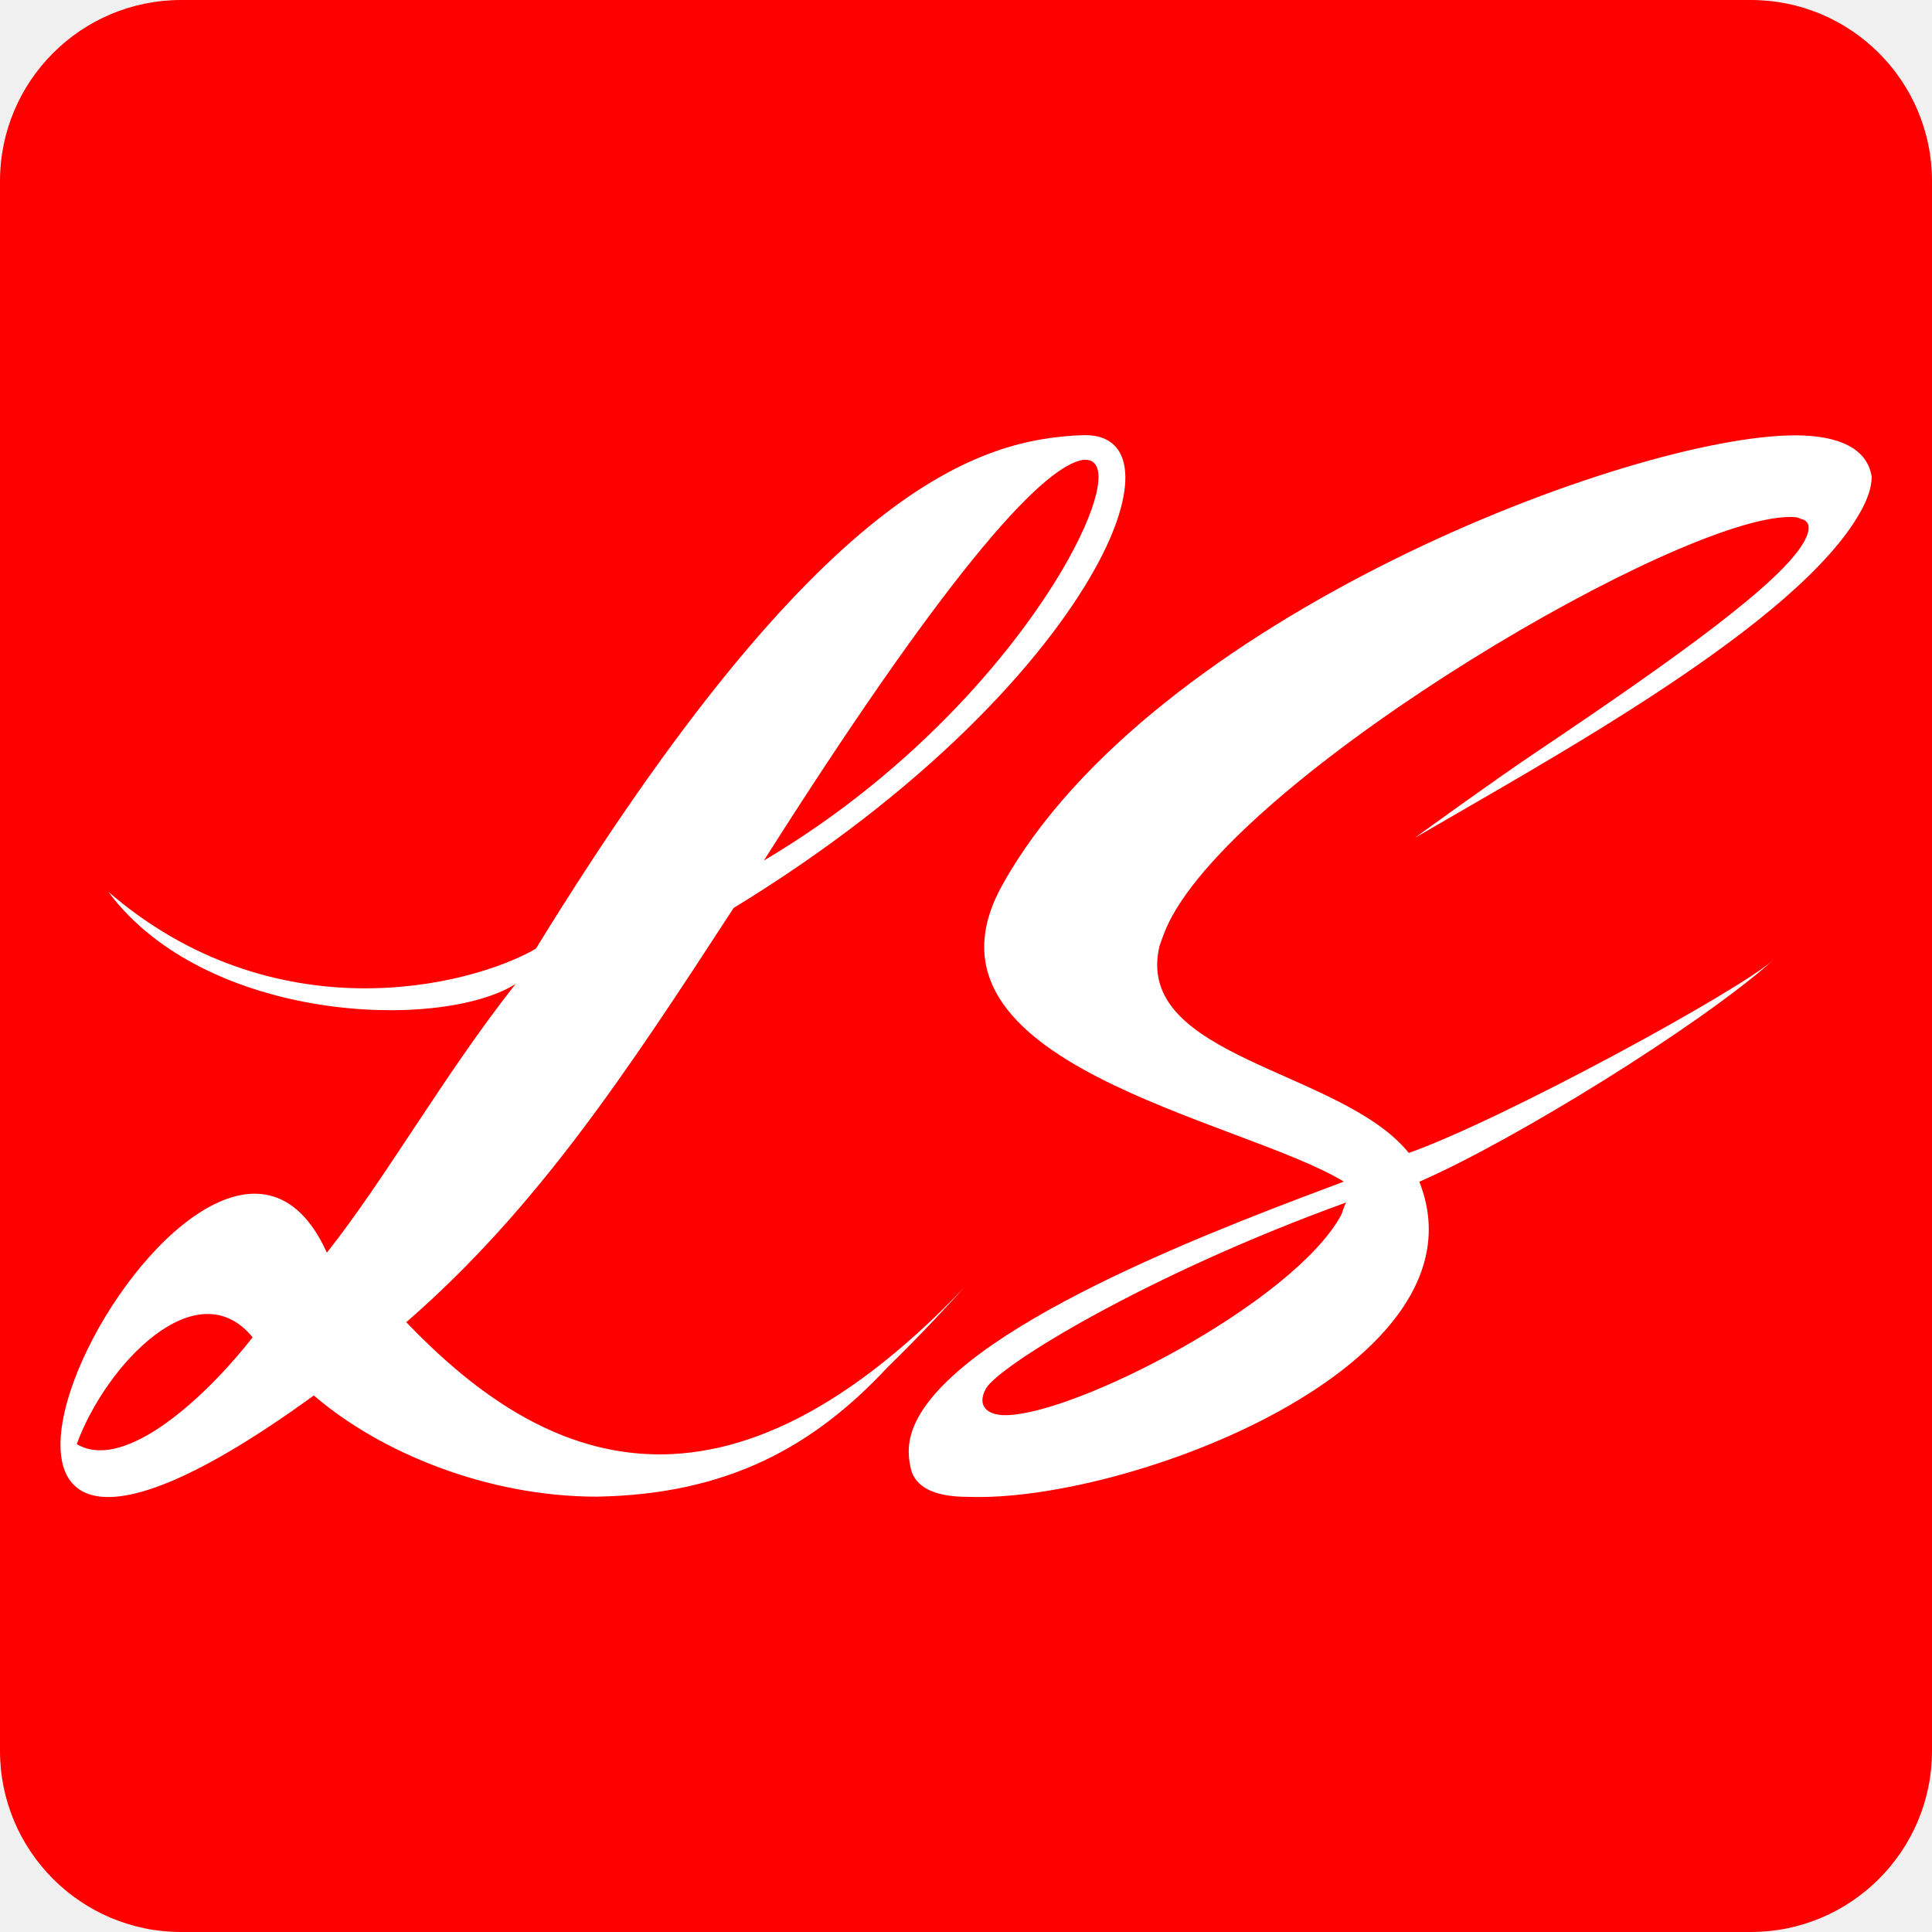
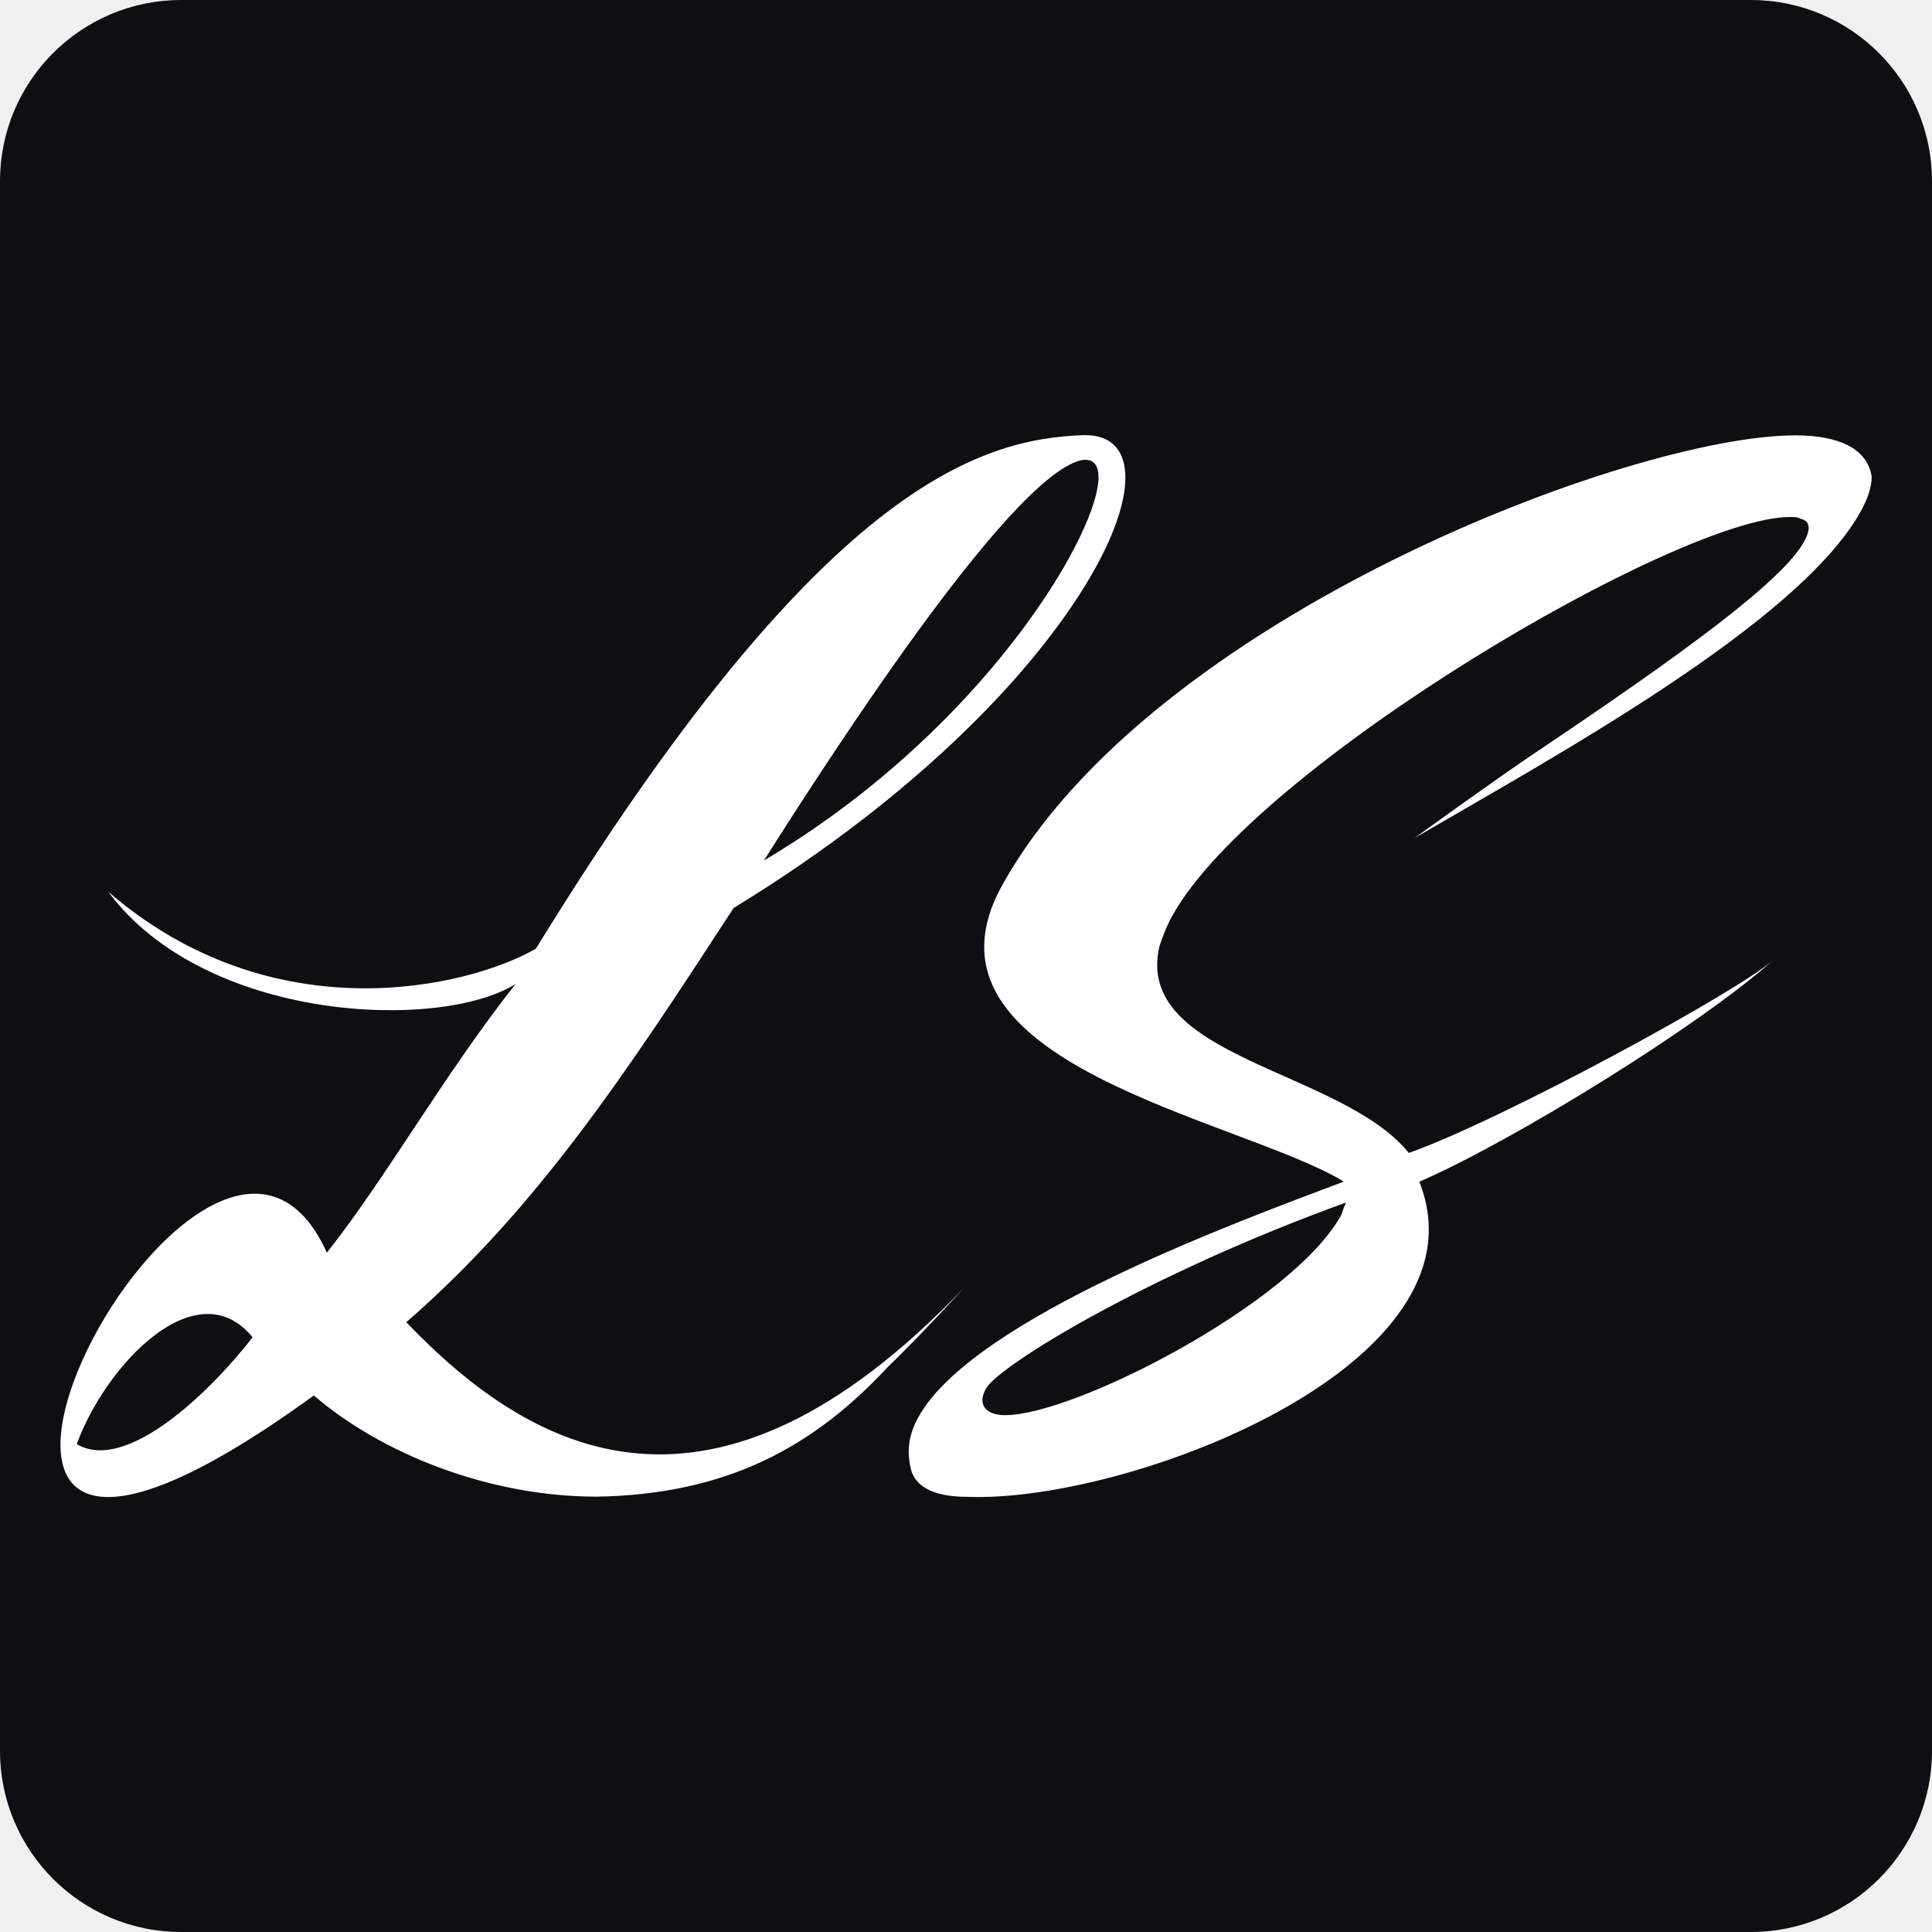
<svg xmlns="http://www.w3.org/2000/svg" width="16" height="16" version="1.1" viewBox="0 0 4.233 4.233" id="svg1147">
  <defs id="defs1151" />
-   <rect x="-4.187e-7" y="4.1504e-8" width="4.233" height="4.233" rx=".397" ry=".397" fill="#0d0f13" id="rect1139" style="fill:#ff0000" />
+   <rect x="-4.187e-7" y="4.1504e-8" width="4.233" height="4.233" rx=".397" ry=".397" fill="#0d0f13" id="rect1139" style="fill:#0d0f13;fill-opacity:1" />
  <g transform="matrix(.044575 0 0 .044575 -4.5173 .33409)" fill="#fff" stroke-width="1.992" id="g1145">
    <path d="m138.89 34.801c8.578-13.534 13.6-19.414 15.714-19.694h0.097c1.077 0 0.775 1.96-0.829 4.854-2.328 4.2-7.407 10.36-14.983 14.841zm-21.482 19.277c-6.067-13.444-25.794 25.282-0.64 7.018 3.248 2.8 8.515 4.974 13.902 4.974 6.45-0.108 10.677-2.473 14.304-6.366 1.672-1.628 3.042-3.13 3.76-3.909-12.408 12.995-21.224 8.175-27.422 1.701 6.434-5.6 10.805-12.241 16.089-20.361 9.326-5.694 15.194-12.04 17.78-16.707 2.121-3.827 1.956-6.534-0.493-6.534h-0.097c-5.098 0.186-12.917 2.469-26.91 25.244-3.337 1.913-12.906 4.202-21.018-2.801 4.768 6.42 16.284 6.86 20.018 4.537-3.524 4.464-6.371 9.545-9.274 13.205zm-3.65 4.16c-2.078 2.679-6.212 6.689-8.644 5.25 1.437-3.933 5.907-8.598 8.644-5.25z" id="path1141" />
    <path d="m170.88 33.691c6.826-3.982 18.872-10.547 21.924-16.054 0.31-0.56 0.523-1.12 0.539-1.68-0.203-1.4-1.604-2.053-3.759-2.053-8.031 0-31.691 8.959-38.984 22.119-4.862 8.774 11.743 11.482 16.794 14.562-5.2 1.96-18.22 6.72-20.91 11.574-0.517 0.933-0.591 1.773-0.326 2.707 0.318 0.84 1.287 1.213 2.756 1.213 7.876 0.3 25.757-6.494 22.191-15.489 4.649-2.019 13.857-7.714 17.426-10.922-1.624 1.495-13.3 7.862-17.943 9.508-3.307-4.107-13.545-4.658-12.256-10.165 0.162-0.467 0.322-0.933 0.633-1.493 4.086-7.374 24.869-19.601 30.353-19.601 0.196 0 0.392 0 0.536 0.092 0.438 0.092 0.525 0.467 0.163 1.12-1.103 1.99-6.127 5.616-13.215 10.378-1.991 1.335-5.231 3.686-5.922 4.183zm-3.371 17.921c-0.154 0.279-0.162 0.467-0.265 0.653-2.379 4.293-13.071 9.8-16.499 9.8-0.882 0-1.407-0.467-0.941-1.307 0.621-1.12 7.903-5.6 17.704-9.147z" id="path1143" />
  </g>
</svg>
